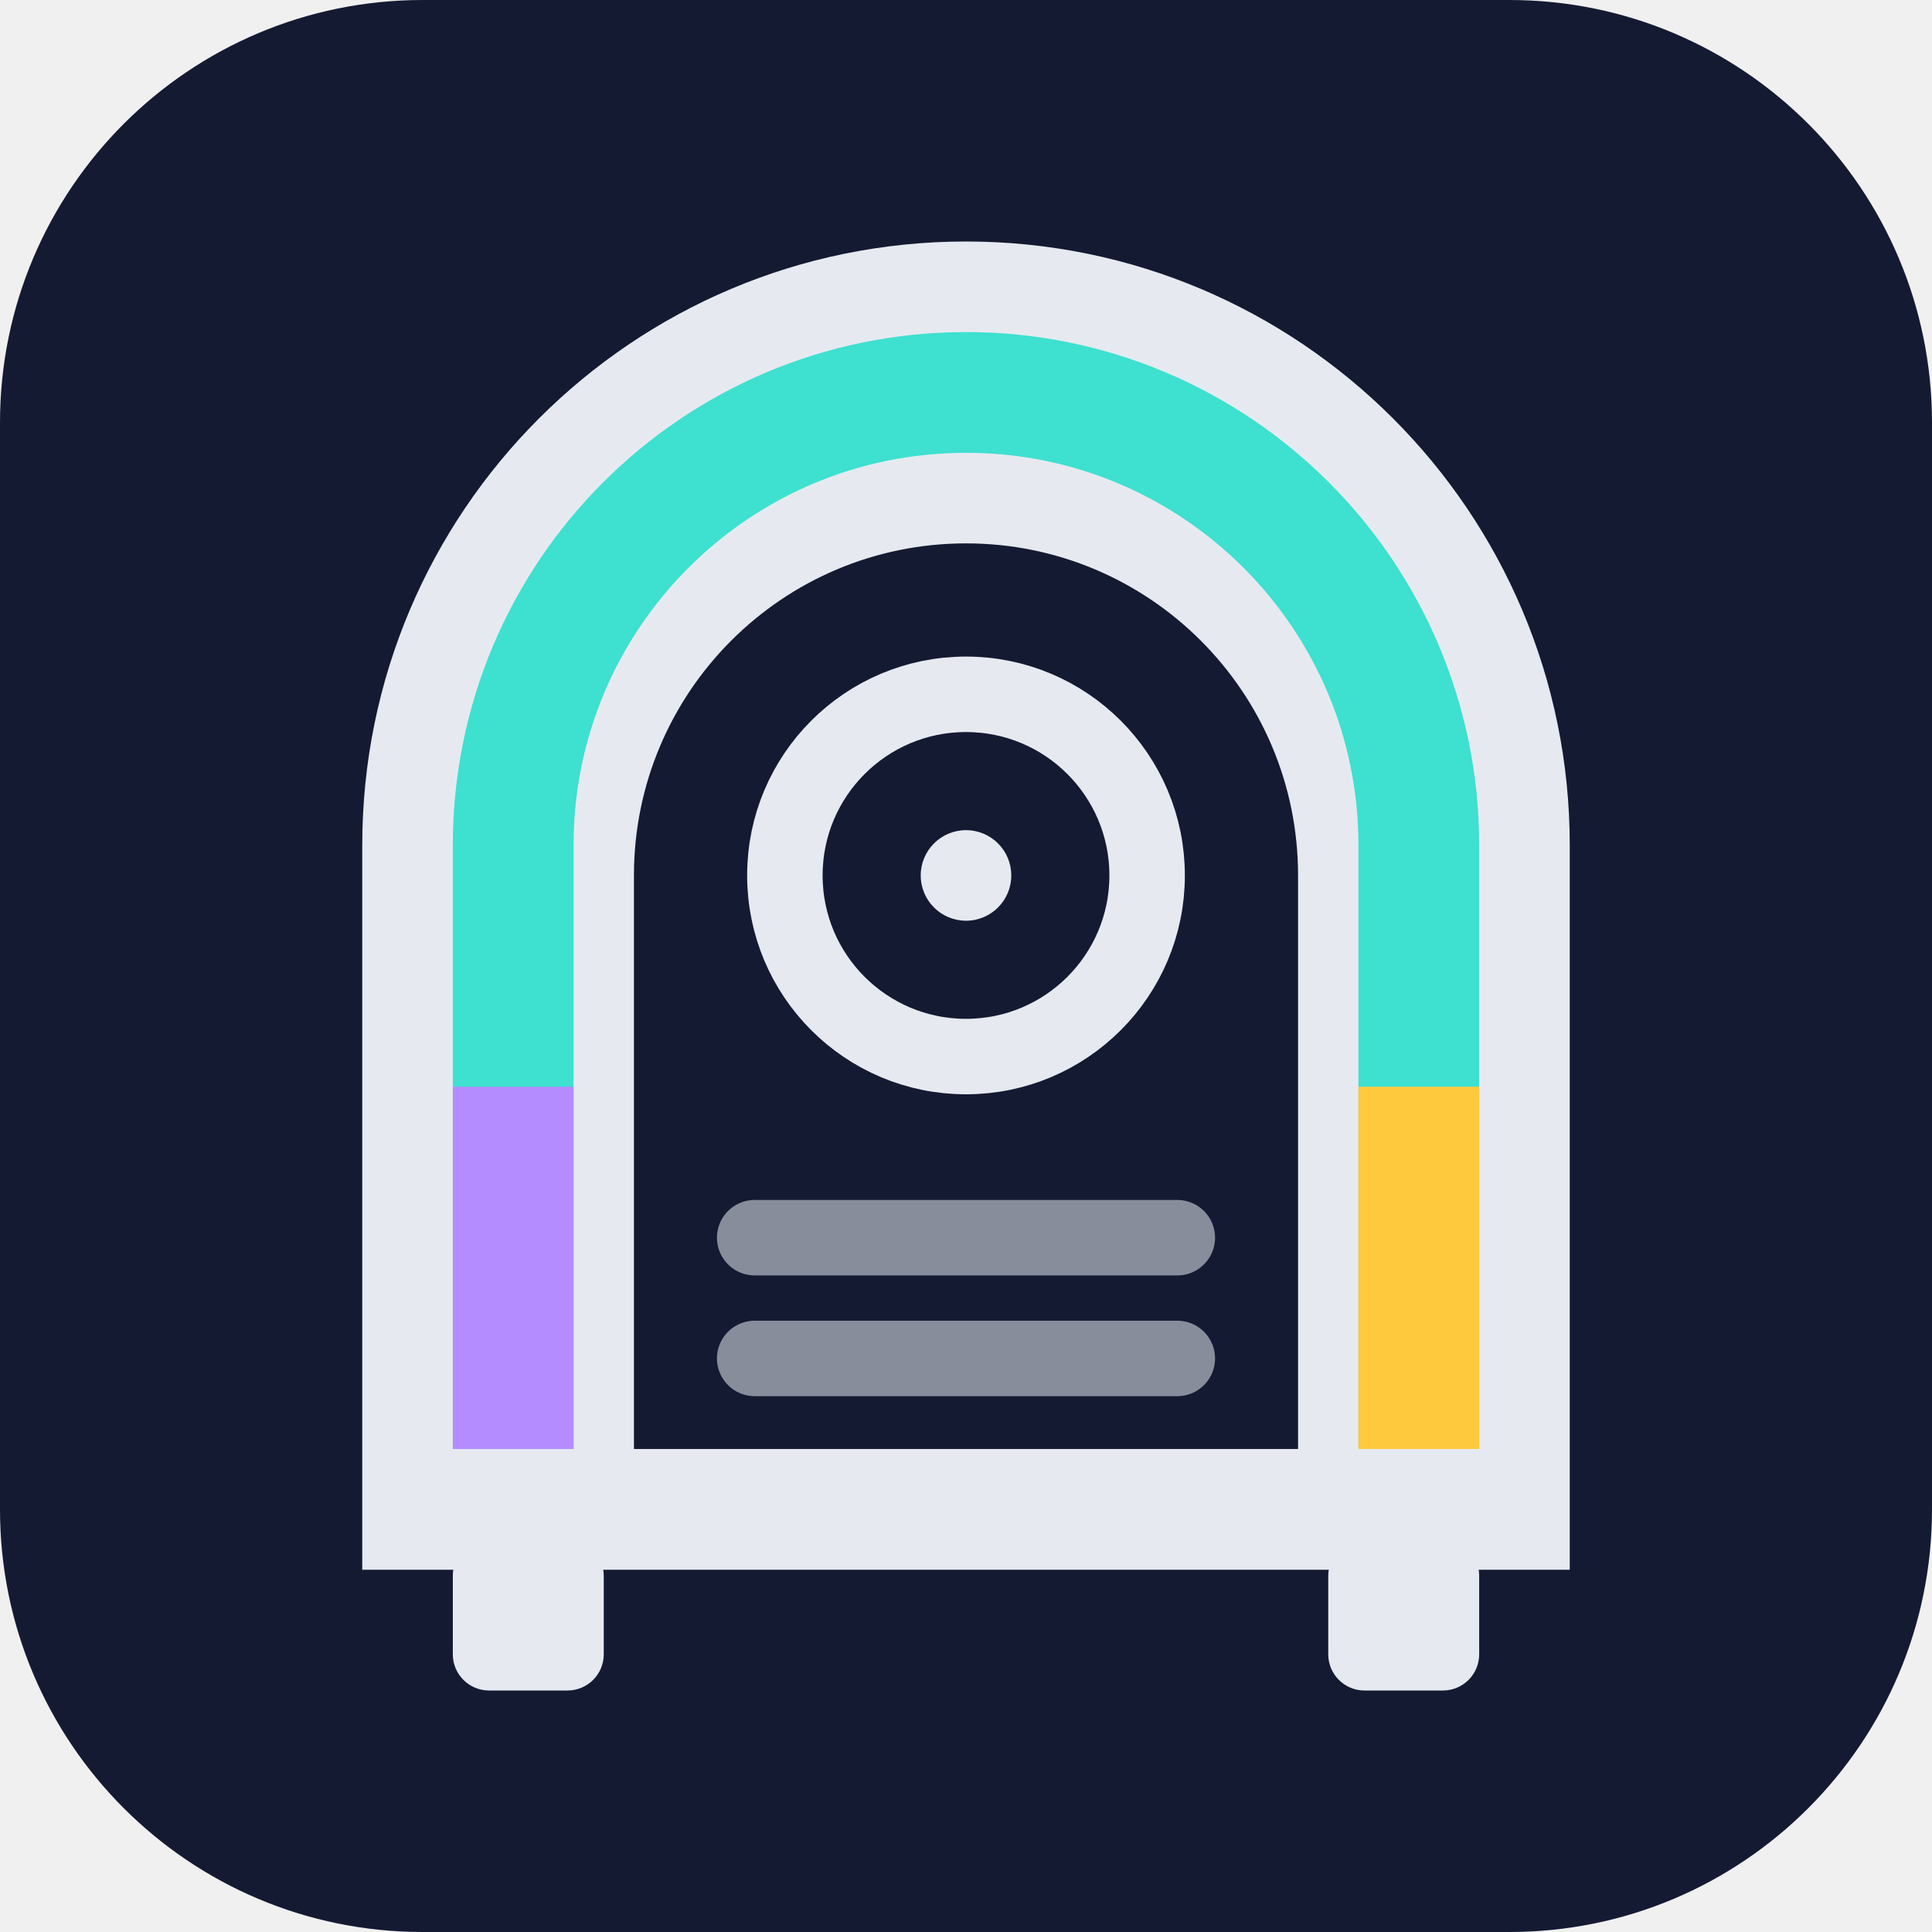
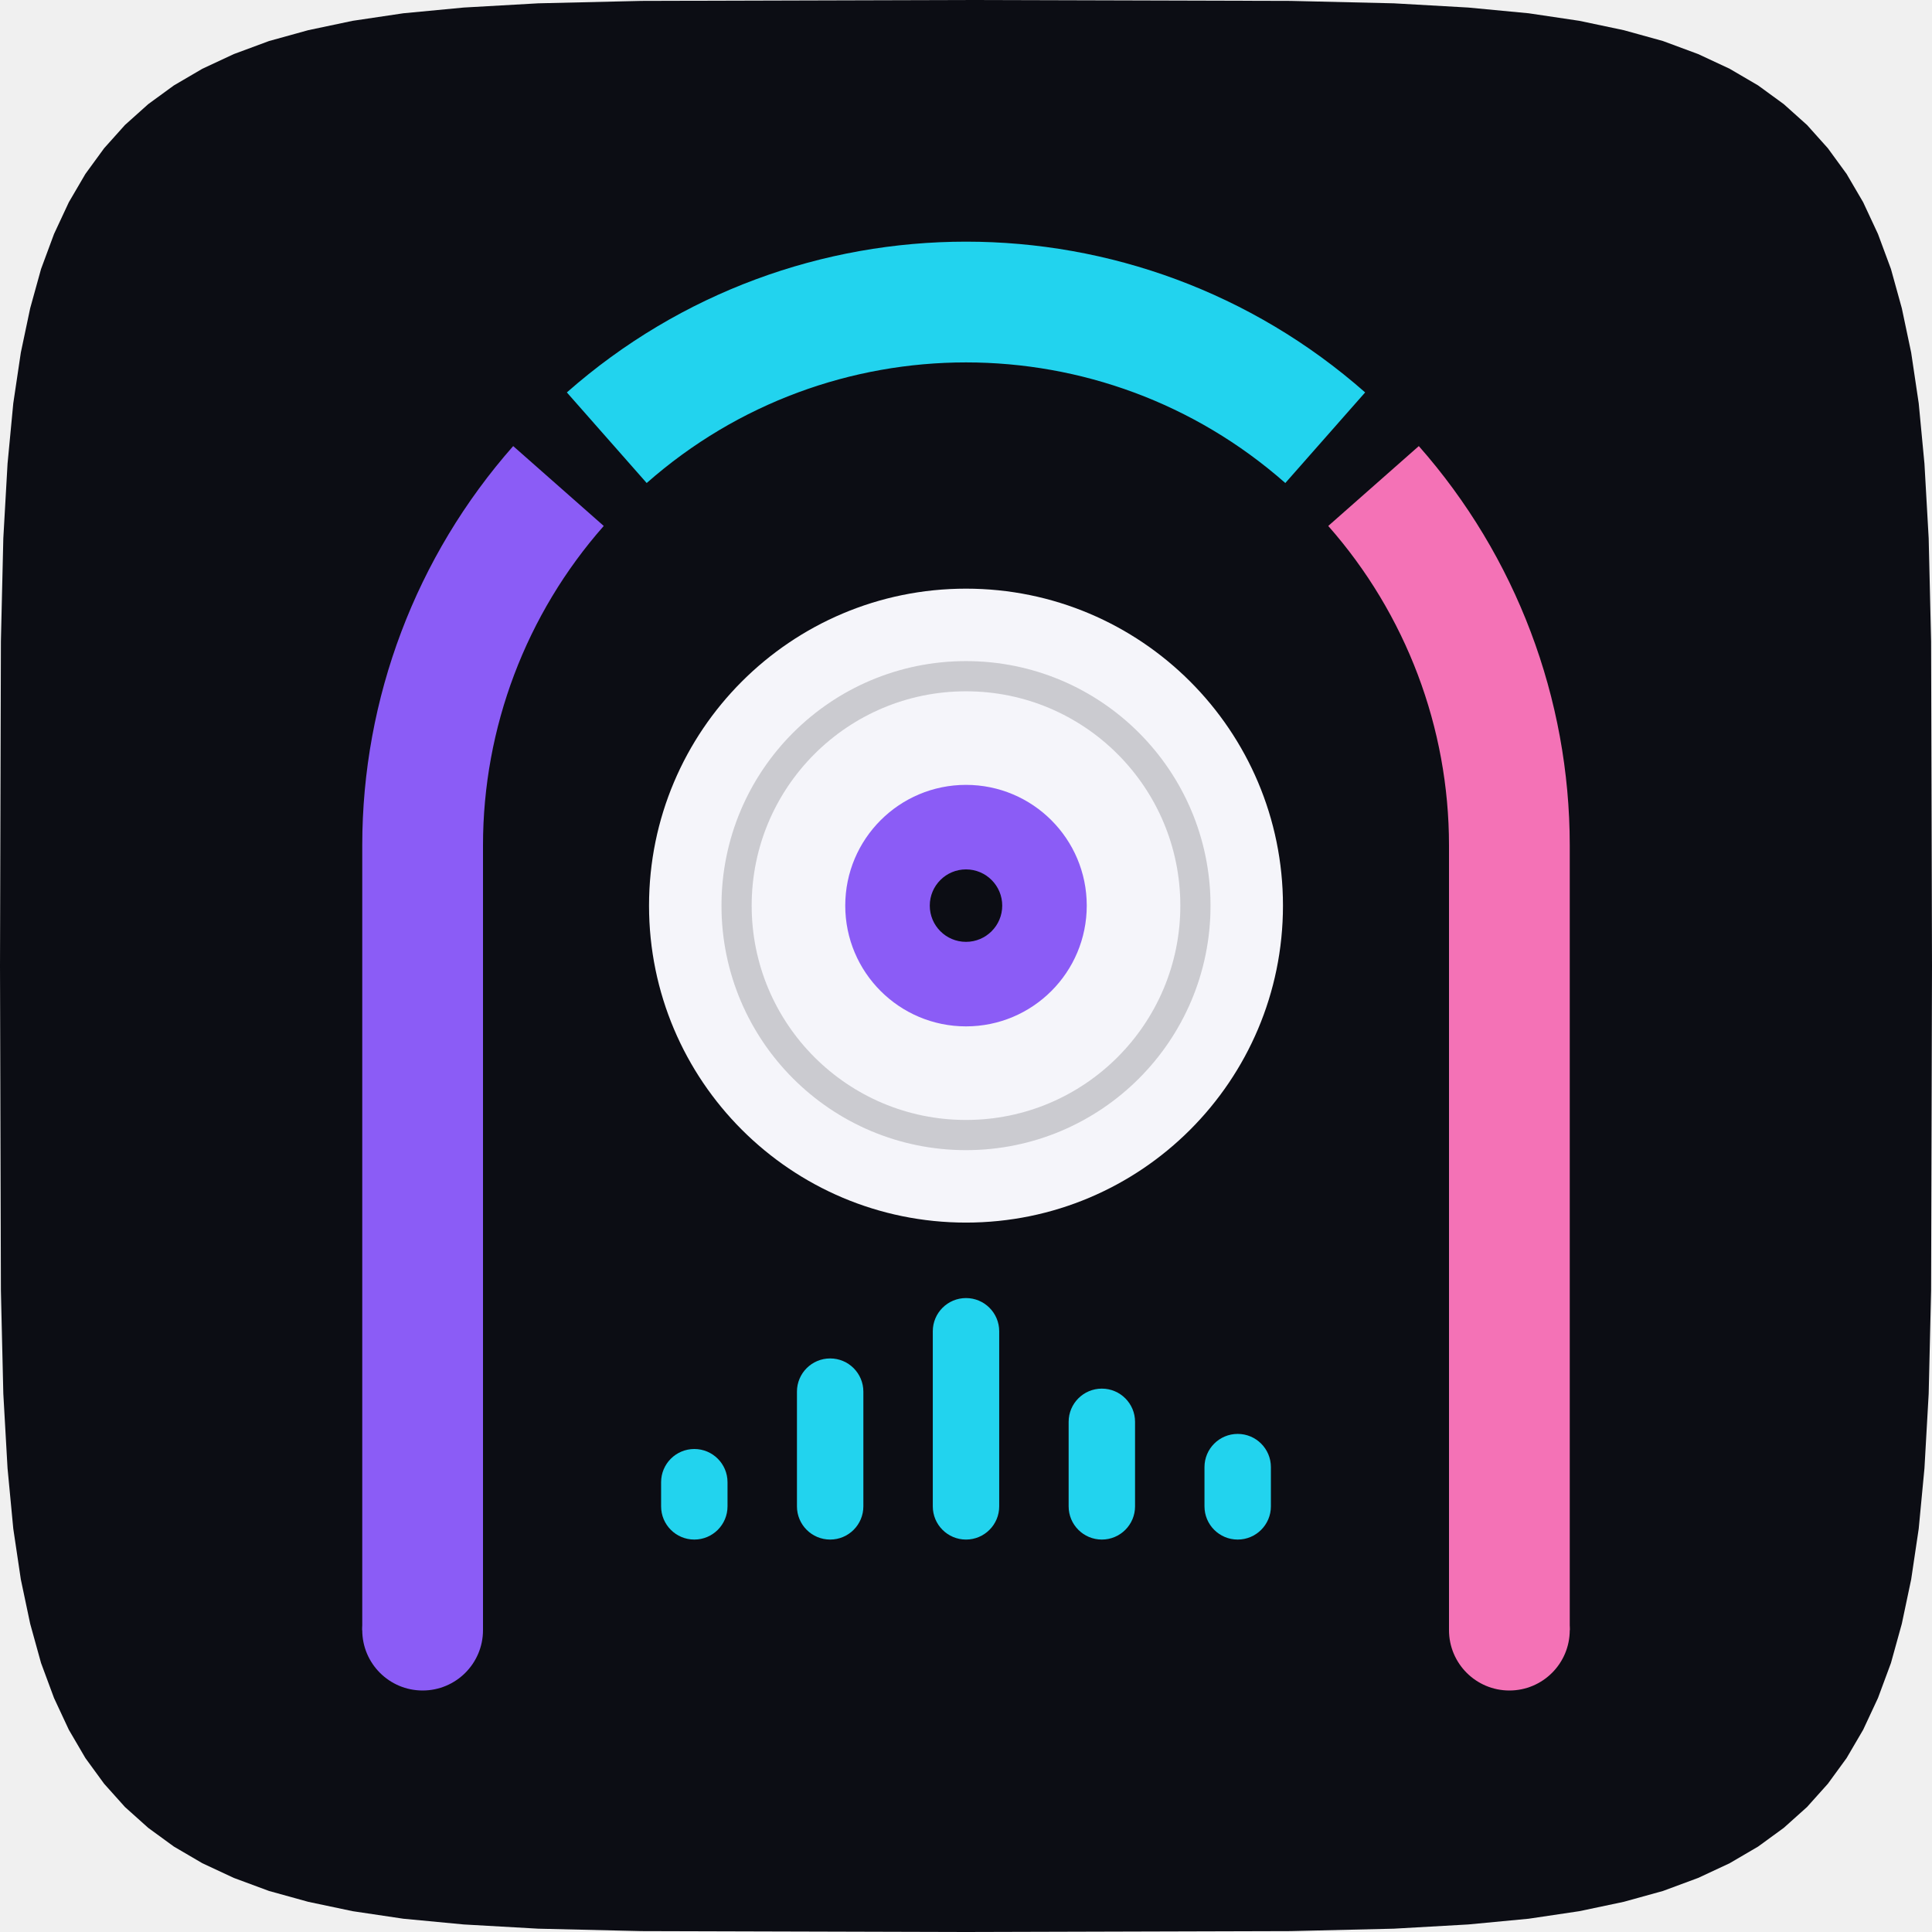
<svg xmlns="http://www.w3.org/2000/svg" width="64" height="64" viewBox="0 0 64 64">
-   <rect width="64" height="64" rx="14" fill="#151a33" />
-   <path d="M12 52V28a20 20 0 0 1 40 0v24z" fill="#e6eaf0" />
-   <rect x="15" y="51" width="5" height="5" rx="1.2" fill="#e6eaf0" />
-   <rect x="44" y="51" width="5" height="5" rx="1.2" fill="#e6eaf0" />
-   <path d="M17 48V28a15 15 0 0 1 30 0v20" fill="none" stroke="#3ee0d0" stroke-width="4" />
-   <path d="M17 48V36" stroke="#b48cff" stroke-width="4" />
-   <path d="M47 48V36" stroke="#ffc93d" stroke-width="4" />
-   <path d="M21 48V29a11 11 0 0 1 22 0v19z" fill="#151a33" />
-   <circle cx="32" cy="29" r="6" fill="none" stroke="#e6eaf0" stroke-width="2.5" />
-   <circle cx="32" cy="29" r="1.5" fill="#e6eaf0" />
-   <path d="M25 41h14M25 45h14" stroke="#e6eaf0" stroke-opacity=".55" stroke-width="2.5" stroke-linecap="round" />
+   <style>
+     /* Dark (the default): violet, cyan and pink neon on ink. */
+     .tile { fill: #0c0d14 }
+     .left { stroke: #8b5cf6 } .left-end { fill: #8b5cf6 }
+     .top { stroke: #22d3ee }
+     .right { stroke: #f472b6 } .right-end { fill: #f472b6 }
+     .disc { fill: #f5f5fa } .label { fill: #8b5cf6 } .hole { fill: #0c0d14 } .groove { stroke: #0c0d14 }
+     .eq { fill: #22d3ee }
+     .sheen { display: none }
+     /* Light: ink, teal and terracotta on a cream tile. */
+     @media (prefers-color-scheme: light) {
+       .tile { fill: #f3efe6 }
+       .left { stroke: #1f2a44 } .left-end { fill: #1f2a44 }
+       .top { stroke: #17a398 }
+       .right { stroke: #e0703f } .right-end { fill: #e0703f }
+       .disc { fill: #e0703f } .label { fill: #f3efe6 } .hole { fill: #1f2a44 } .groove { stroke: #1f2a44 }
+       .eq { fill: #17a398 }
+       .sheen { display: inline }
+     }
+   </style>
+   <path d="M64.00 32.00 L63.97 42.75 L63.89 46.17 L63.75 48.64 L63.56 50.64 L63.31 52.32 L63.00 53.79 L62.64 55.09 L62.21 56.25 L61.72 57.30 L61.17 58.24 L60.55 59.09 L59.86 59.86 L59.09 60.55 L58.24 61.17 L57.30 61.72 L56.25 62.21 L55.09 62.64 L53.79 63.00 L52.32 63.31 L50.64 63.56 L48.64 63.75 L46.17 63.89 L42.75 63.97 L32.00 64.00 L21.25 63.97 L17.83 63.89 L15.36 63.75 L13.36 63.56 L11.68 63.31 L10.21 63.00 L8.91 62.64 L7.75 62.21 L6.70 61.72 L5.76 61.17 L4.91 60.55 L4.14 59.86 L3.45 59.09 L2.83 58.24 L2.28 57.30 L1.79 56.25 L1.36 55.09 L1.00 53.79 L0.69 52.32 L0.44 50.64 L0.25 48.64 L0.11 46.17 L0.03 42.75 L0.00 32.00 L0.03 21.25 L0.11 17.83 L0.25 15.36 L0.44 13.36 L0.69 11.68 L1.00 10.21 L1.36 8.91 L1.79 7.75 L2.28 6.70 L2.83 5.76 L3.45 4.91 L4.14 4.14 L4.91 3.45 L5.76 2.83 L6.70 2.28 L7.75 1.79 L8.91 1.36 L10.21 1.00 L11.68 0.69 L13.36 0.44 L15.36 0.25 L17.83 0.11 L21.25 0.03 L32.00 0.00 L42.75 0.03 L46.17 0.11 L48.64 0.25 L50.64 0.44 L52.32 0.69 L53.79 1.00 L55.09 1.36 L56.25 1.79 L57.30 2.28 L58.24 2.83 L59.09 3.45 L59.86 4.14 L60.55 4.91 L61.17 5.76 L61.72 6.70 L62.21 7.75 L62.64 8.91 L63.00 10.21 L63.31 11.68 L63.56 13.36 L63.75 15.36 L63.89 17.83 L63.97 21.25Z" class="tile" />
+   <path d="M14 54V28A18 18 0 0 1 18.50 16.10" fill="none" class="left" stroke-width="4" />
+   <circle cx="14" cy="54" r="2" class="left-end" />
+   <path d="M20.10 14.50A18 18 0 0 1 43.90 14.50" fill="none" class="top" stroke-width="4" />
+   <path d="M45.50 16.10A18 18 0 0 1 50 28V54" fill="none" class="right" stroke-width="4" />
+   <circle cx="50" cy="54" r="2" class="right-end" />
+   <circle cx="32" cy="30" r="10.5" class="disc" />
+   <circle cx="32" cy="30" r="7.6" fill="none" class="groove" stroke-opacity=".18" stroke-width="1" />
+   <path d="M24.86 27.40A7.6 7.6 0 0 1 28.79 23.11" fill="none" class="sheen" stroke="#fff" stroke-opacity=".7" stroke-width="1.6" stroke-linecap="round" />
+   <circle cx="32" cy="30" r="4" class="label" />
+   <circle cx="32" cy="30" r="1.2" class="hole" />
+   <rect x="21.9" y="48" width="2.2" height="3" rx="1.1" class="eq" />
+   <rect x="26.4" y="45" width="2.2" height="6" rx="1.1" class="eq" />
+   <rect x="30.9" y="43" width="2.2" height="8" rx="1.1" class="eq" />
+   <rect x="35.4" y="46" width="2.2" height="5" rx="1.1" class="eq" />
+   <rect x="39.9" y="47.5" width="2.2" height="3.5" rx="1.1" class="eq" />
</svg>
